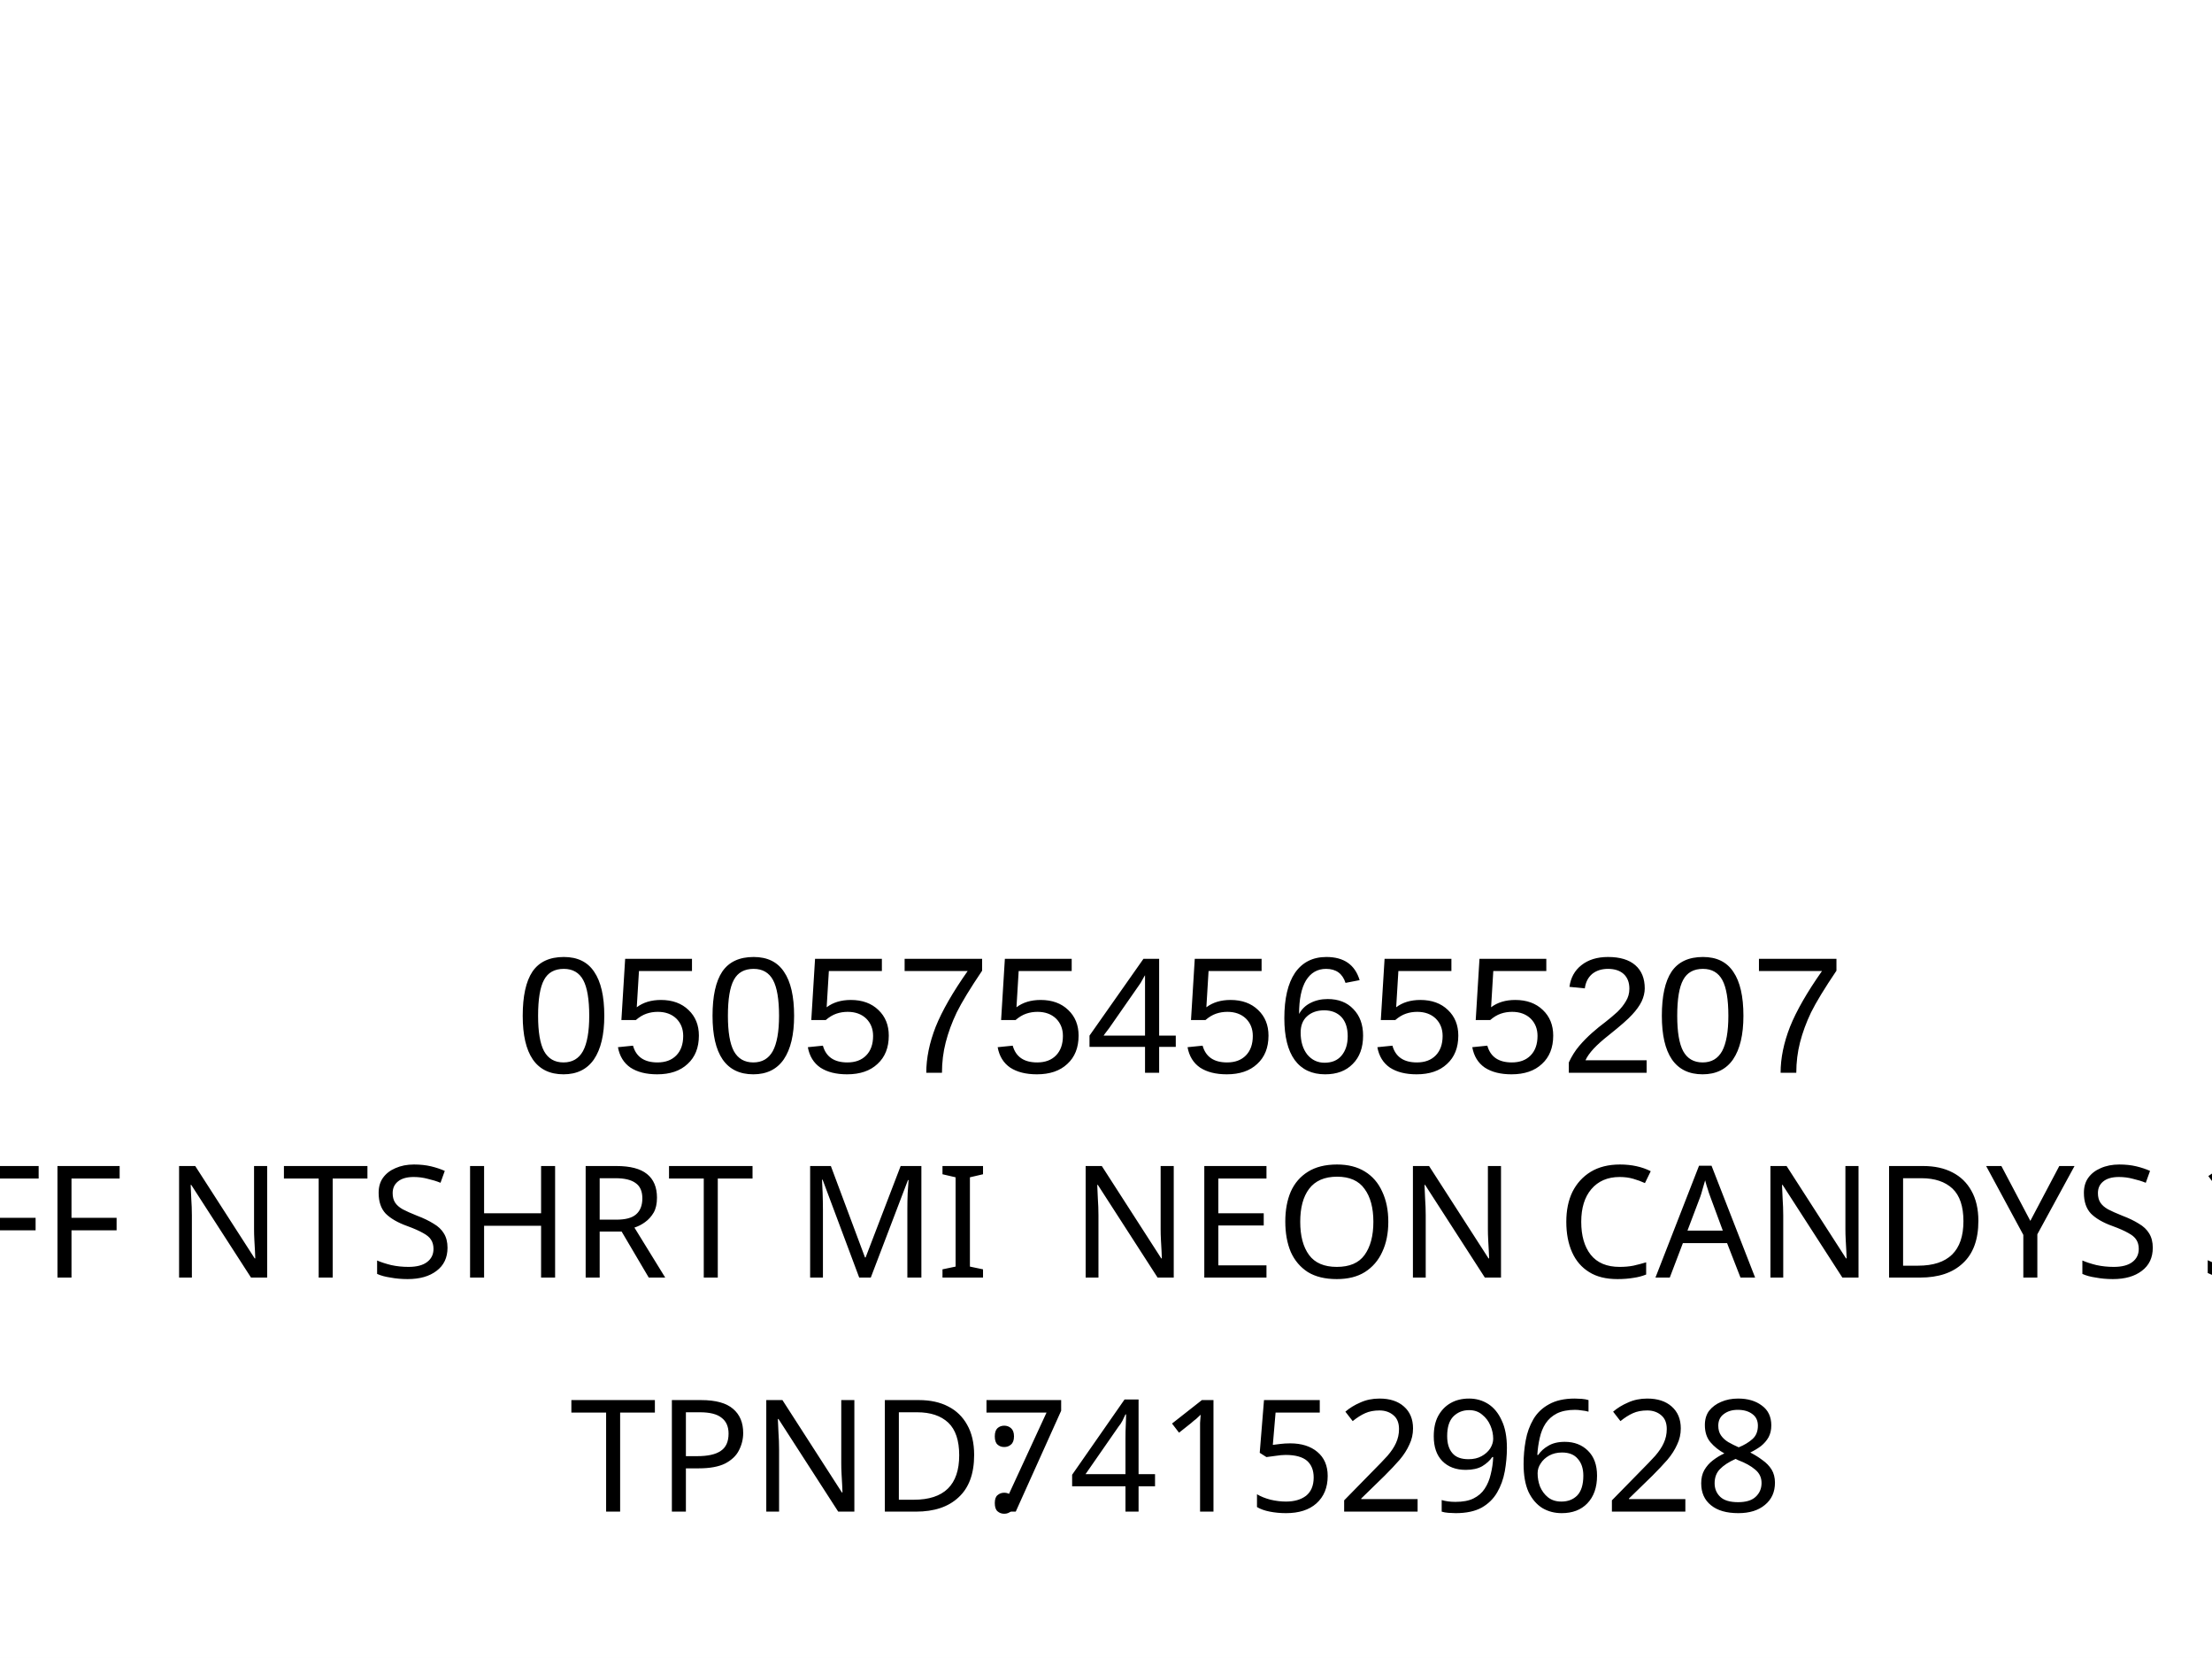
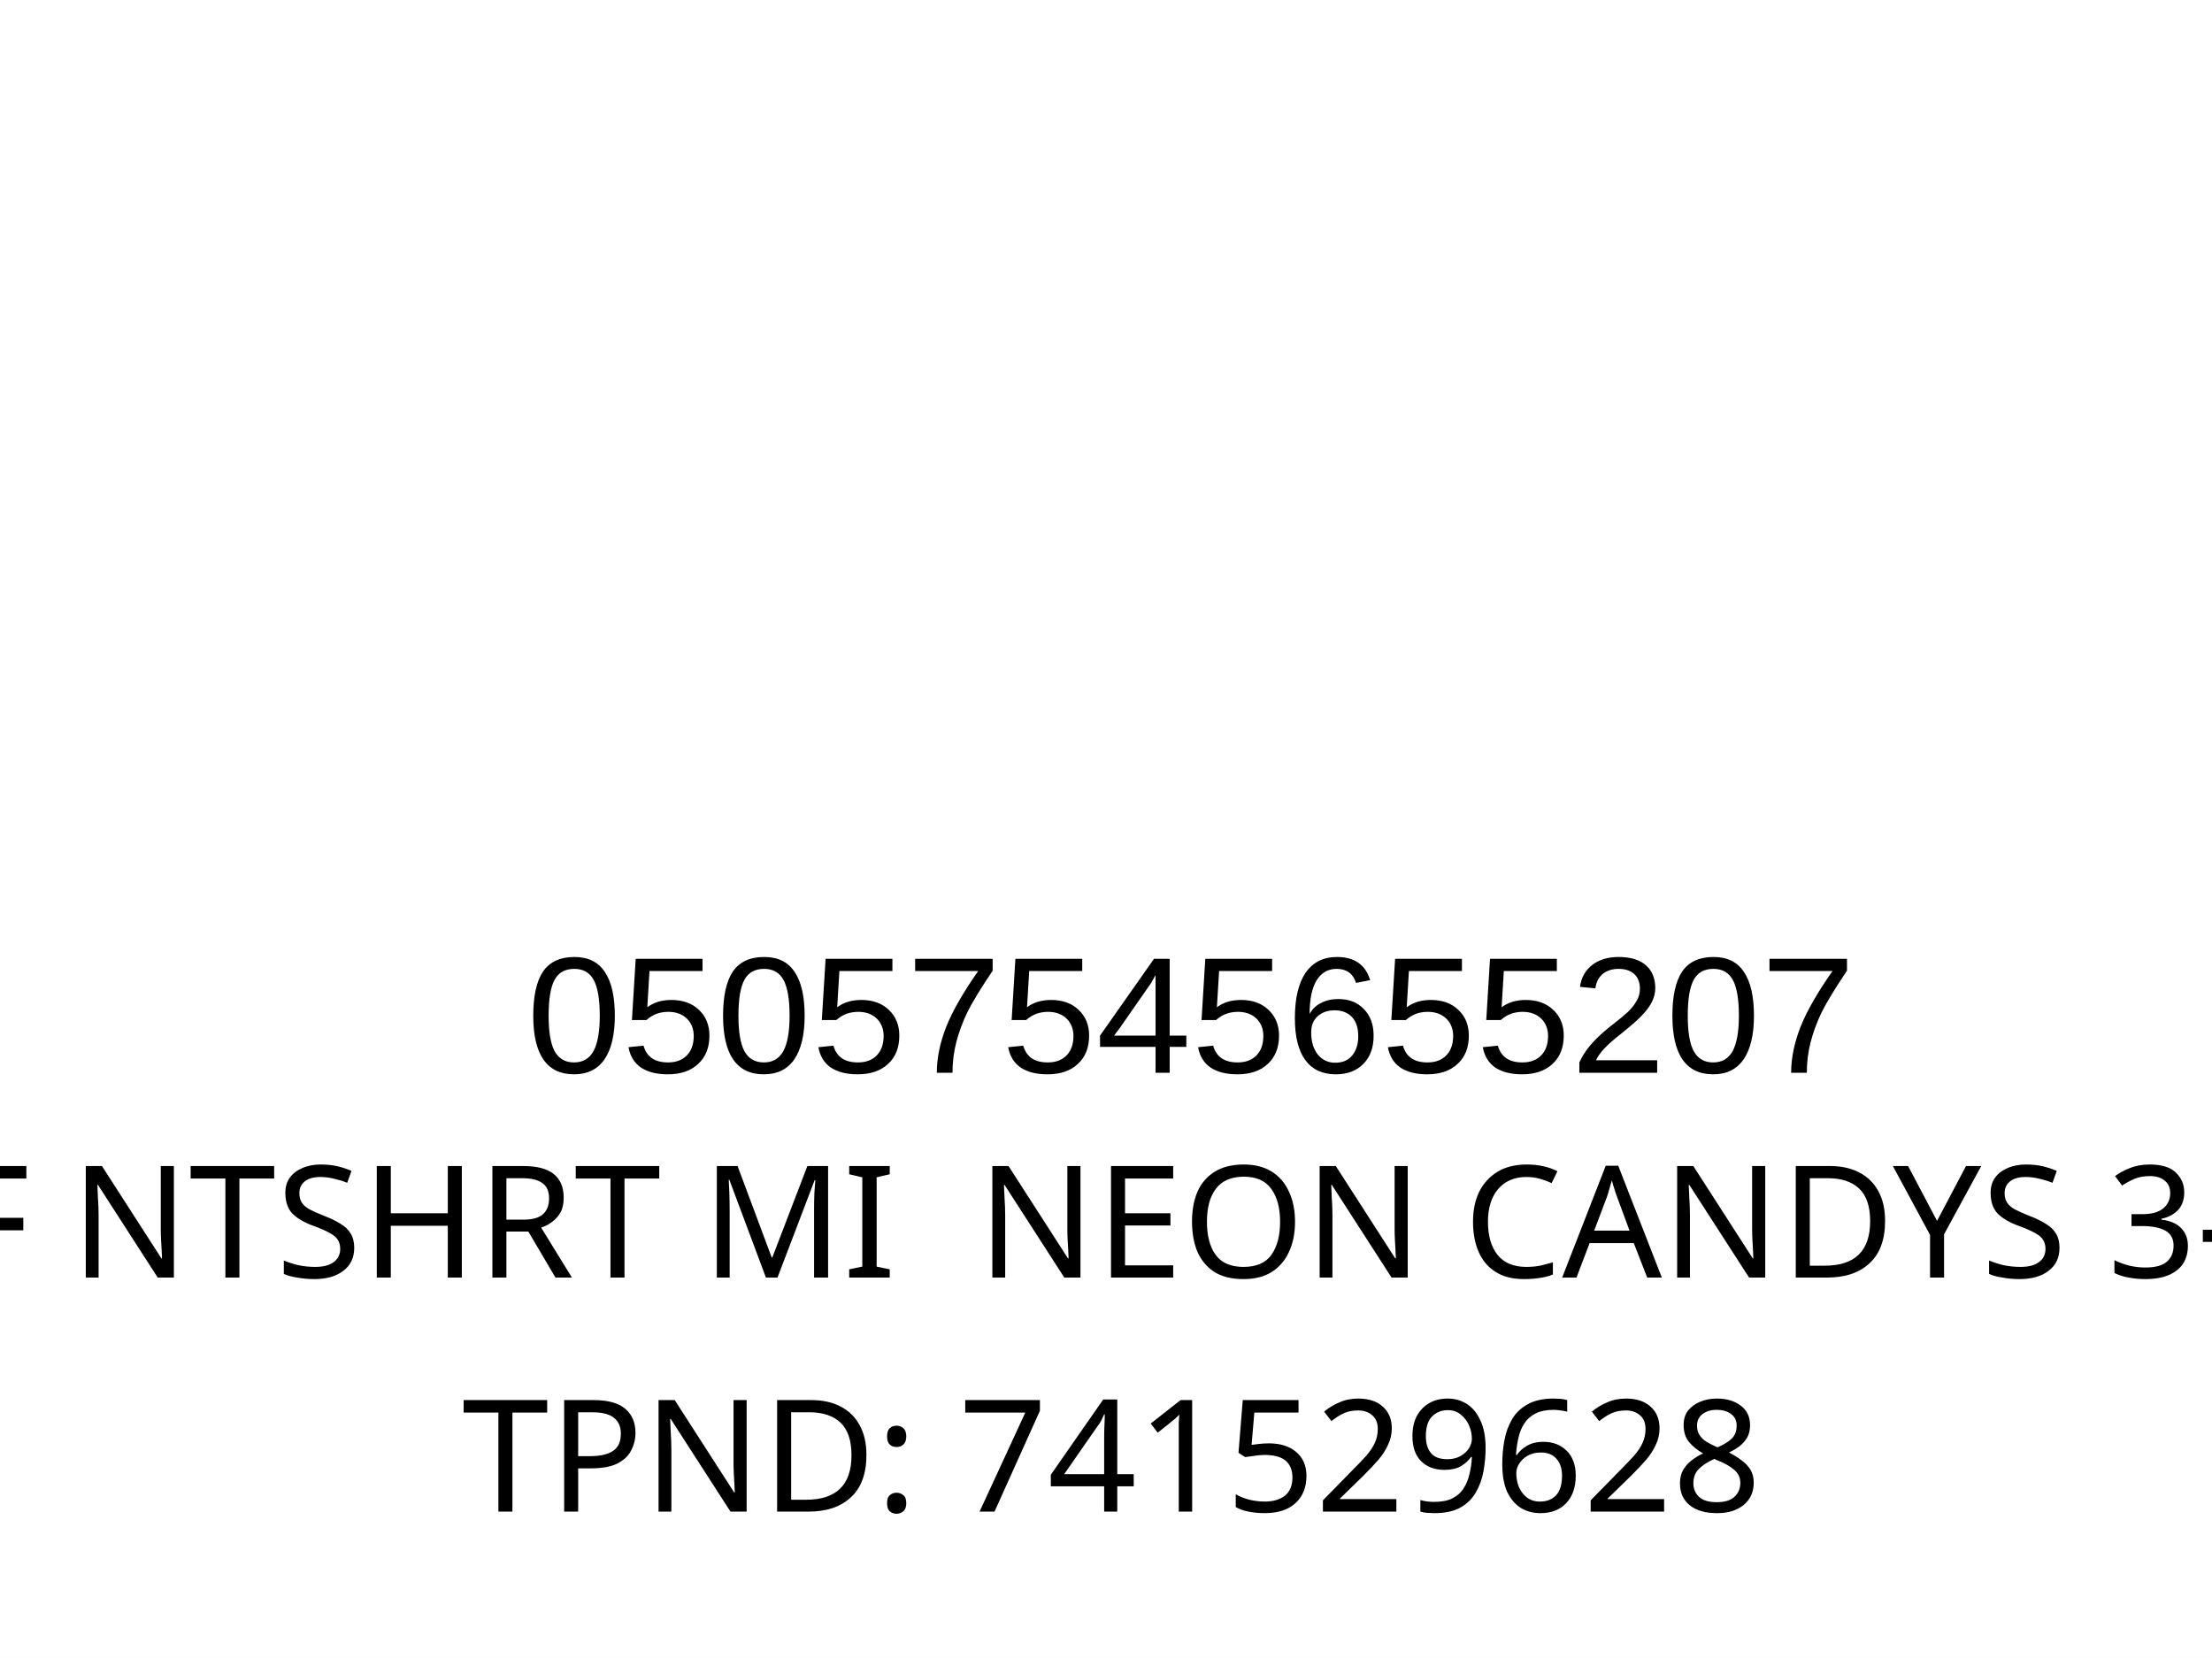
<svg xmlns="http://www.w3.org/2000/svg" version="1.1" id="Layer_1" x="0px" y="0px" viewBox="0 0 113.4 85" style="enable-background:new 0 0 113.4 85;" xml:space="preserve">
  <rect style="fill:#FFFFFF;" width="113.4" height="85" />
  <rect x="-241.6" y="-301.7" style="fill:none;" width="595.3" height="841.9" />
  <rect x="-242.3" y="-341.7" style="fill:none;" width="595.3" height="841.9" />
-   <text text-anchor="middle" transform="matrix(1 0 0 1 61.2822 65.5)" style="font-family:'FranklinGothicBT-RomanCondensed', FrankGoth Cn BT; font-size:8px;" id="description">FF NTSHRT MI  NEON CANDYS 3-6</text>
-   <text transform="matrix(1.0294 0 0 1 26.4599 55.0014)" style="font-family:Myriad, Myriad Roman, Arial, sans-serif; font-size:8.5px;" id="barcode_number">05057545655207</text>
-   <text transform="matrix(1 0 0 1 29.2138 77.5)" style="font-family:'FranklinGothicBT-RomanCondensed', FrankGoth Cn BT; font-size:8px;">TPND:</text>
-   <text transform="matrix(1 0 0 1 50.2138 77.5)" style="font-family:'FranklinGothicBT-RomanCondensed', FrankGoth Cn BT; font-size:8px;" id="tpnd">741529628</text>
-   <g width="391" height="178" transform="matrix(0.2356 0 0 0.207 11 -1.1654)" id="barcode" />
+   <text text-anchor="middle" transform="matrix(1 0 0 1 56.5 65.5)" style="font-family:'FranklinGothicBT-RomanCondensed', FrankGoth Cn BT; font-size:8px;" id="description">FF NTSHRT MI  NEON CANDYS 3-6</text>
+   <text transform="matrix(1.0294 0 0 1 27 55.0014)" style="font-family:Myriad, Myriad Roman, Arial, sans-serif; font-size:8.5px;" id="barcode_number">05057545655207</text>
+   <text text-anchor="middle" transform="matrix(1 0 0 1 57 77.5)" style="font-family:'FranklinGothicBT-RomanCondensed', FrankGoth Cn BT; font-size:8px;" id="tpnd">TPND: 741529628</text>
+   <g width="391" height="178" transform="matrix(0.2356 0 0 0.207 7.8 -1.1654)" id="barcode" />
  <text transform="matrix(1 0 0 1 20.6108 56.606)" style="font-family:'FranklinGothicBT-RomanCondensed', FrankGoth Cn BT; font-size:45px;opacity: 0.1;" id="watermark" />
</svg>
